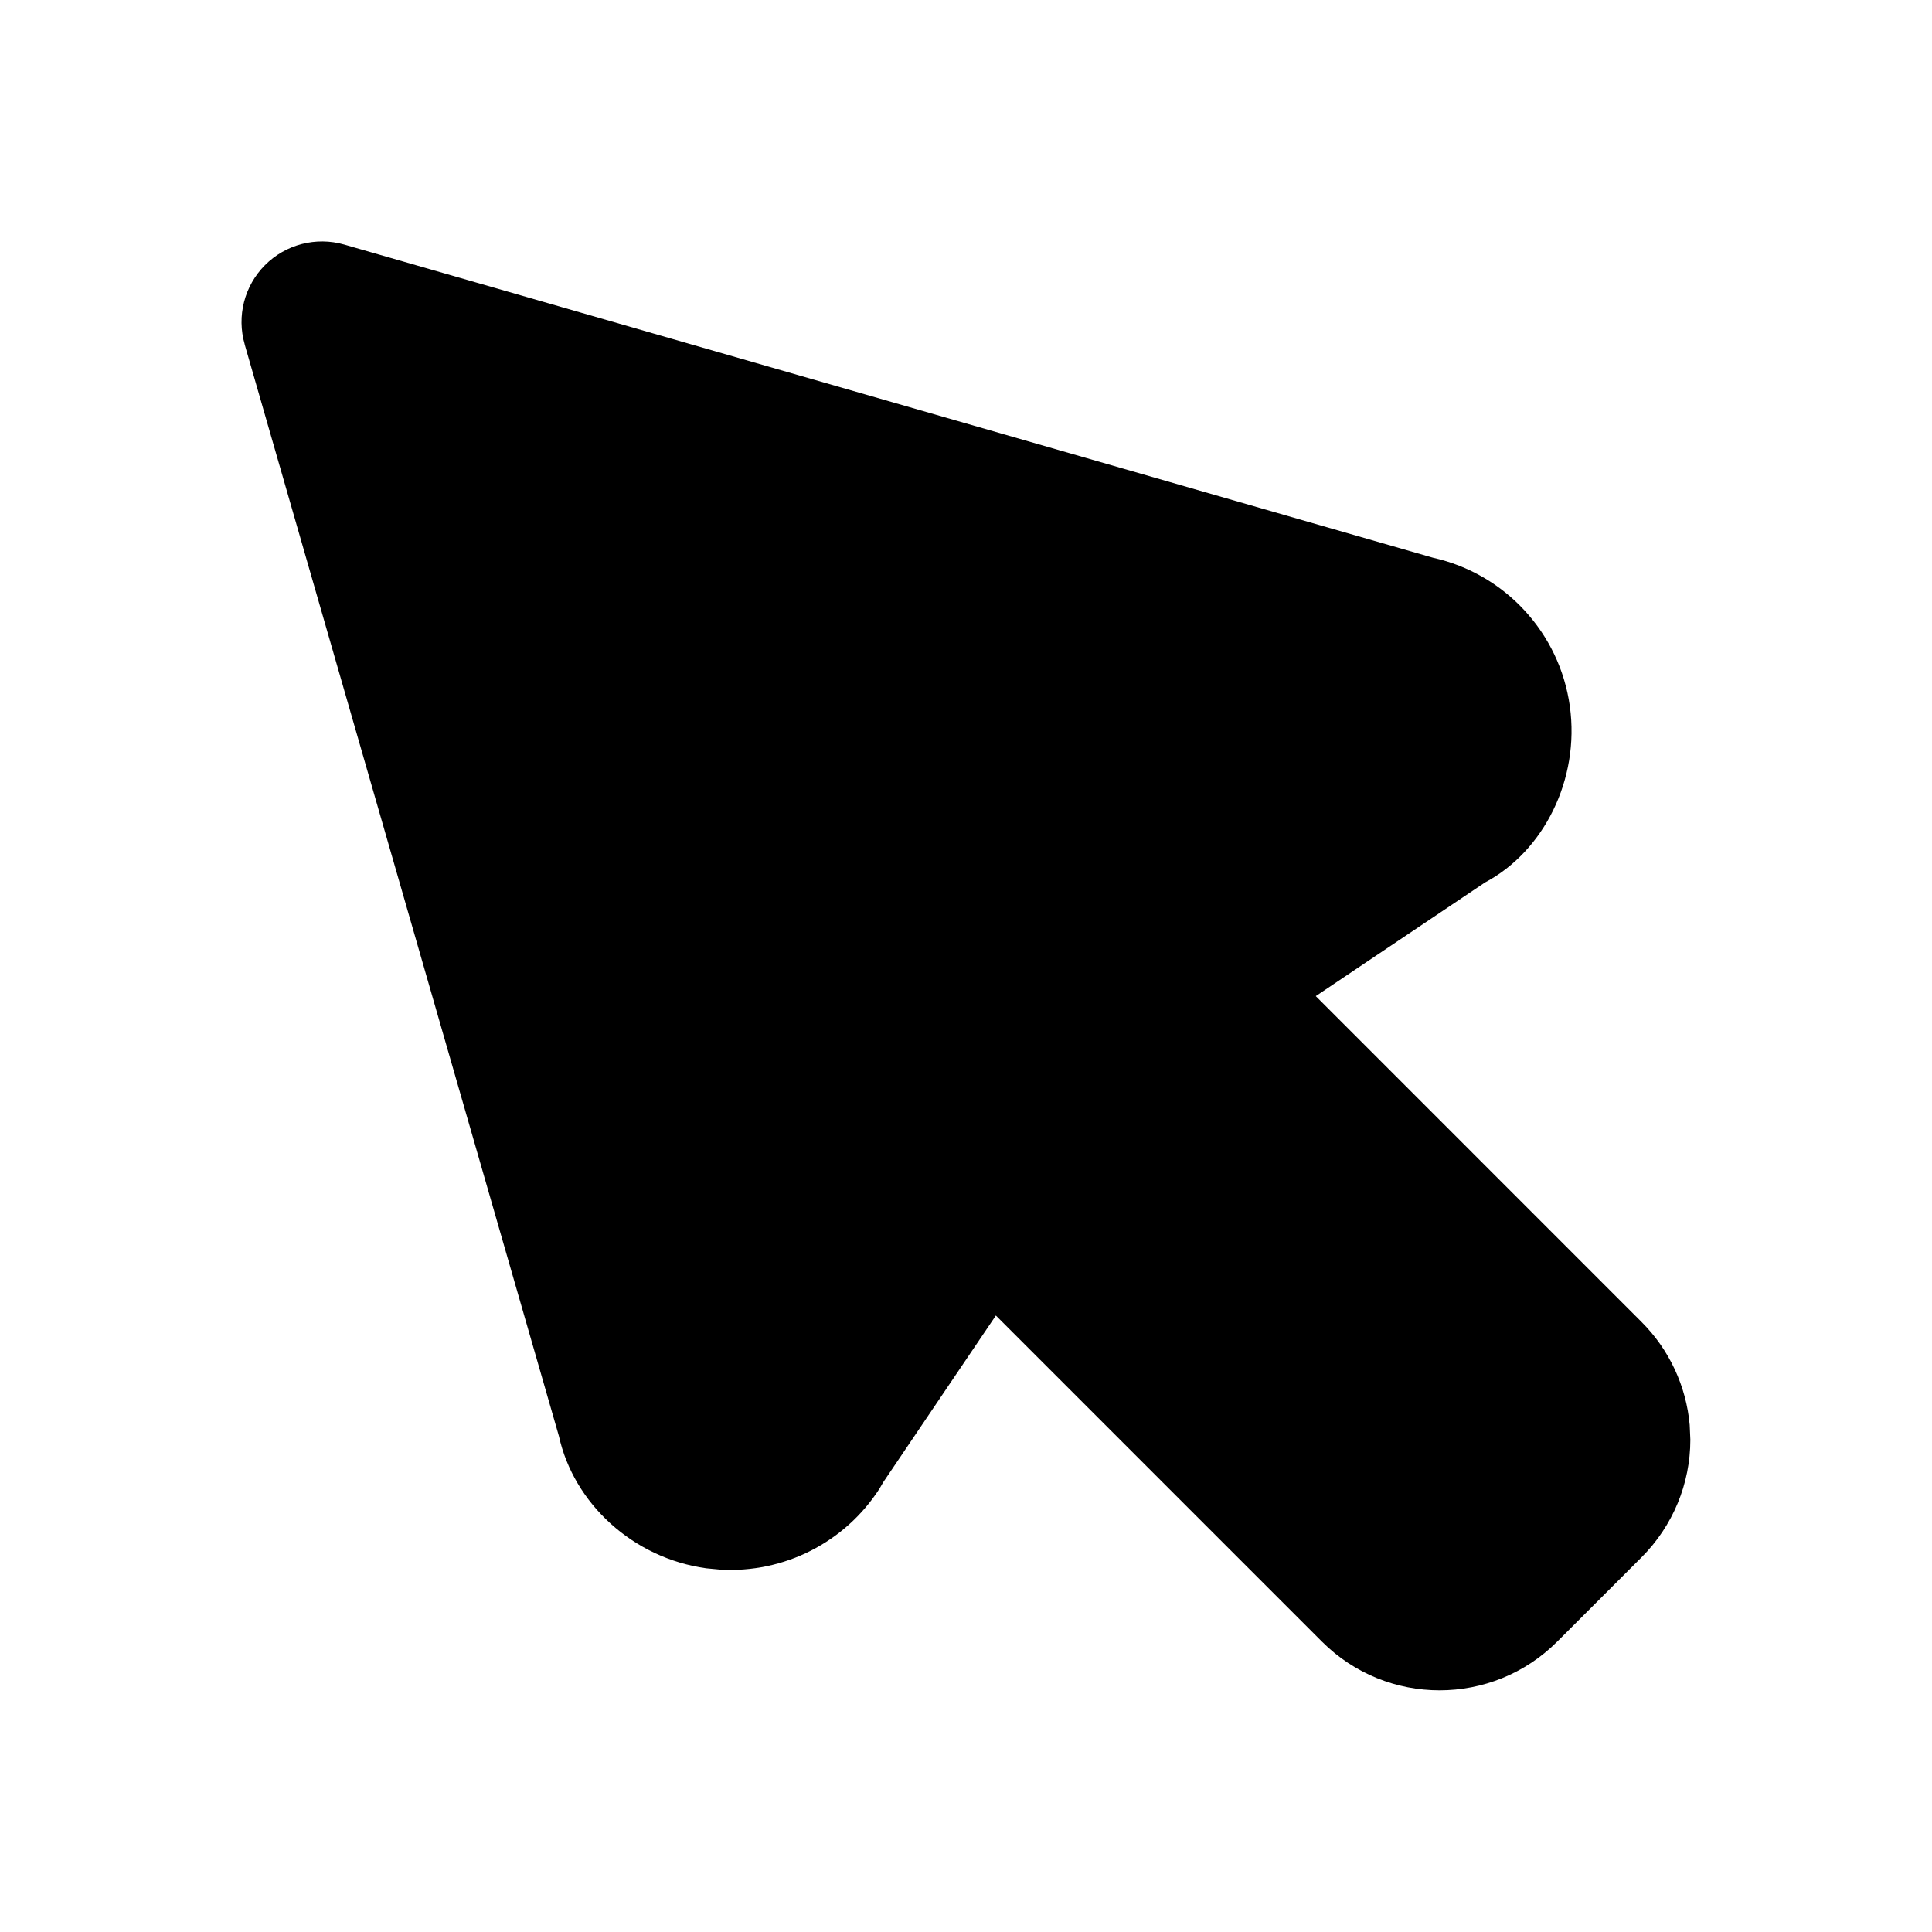
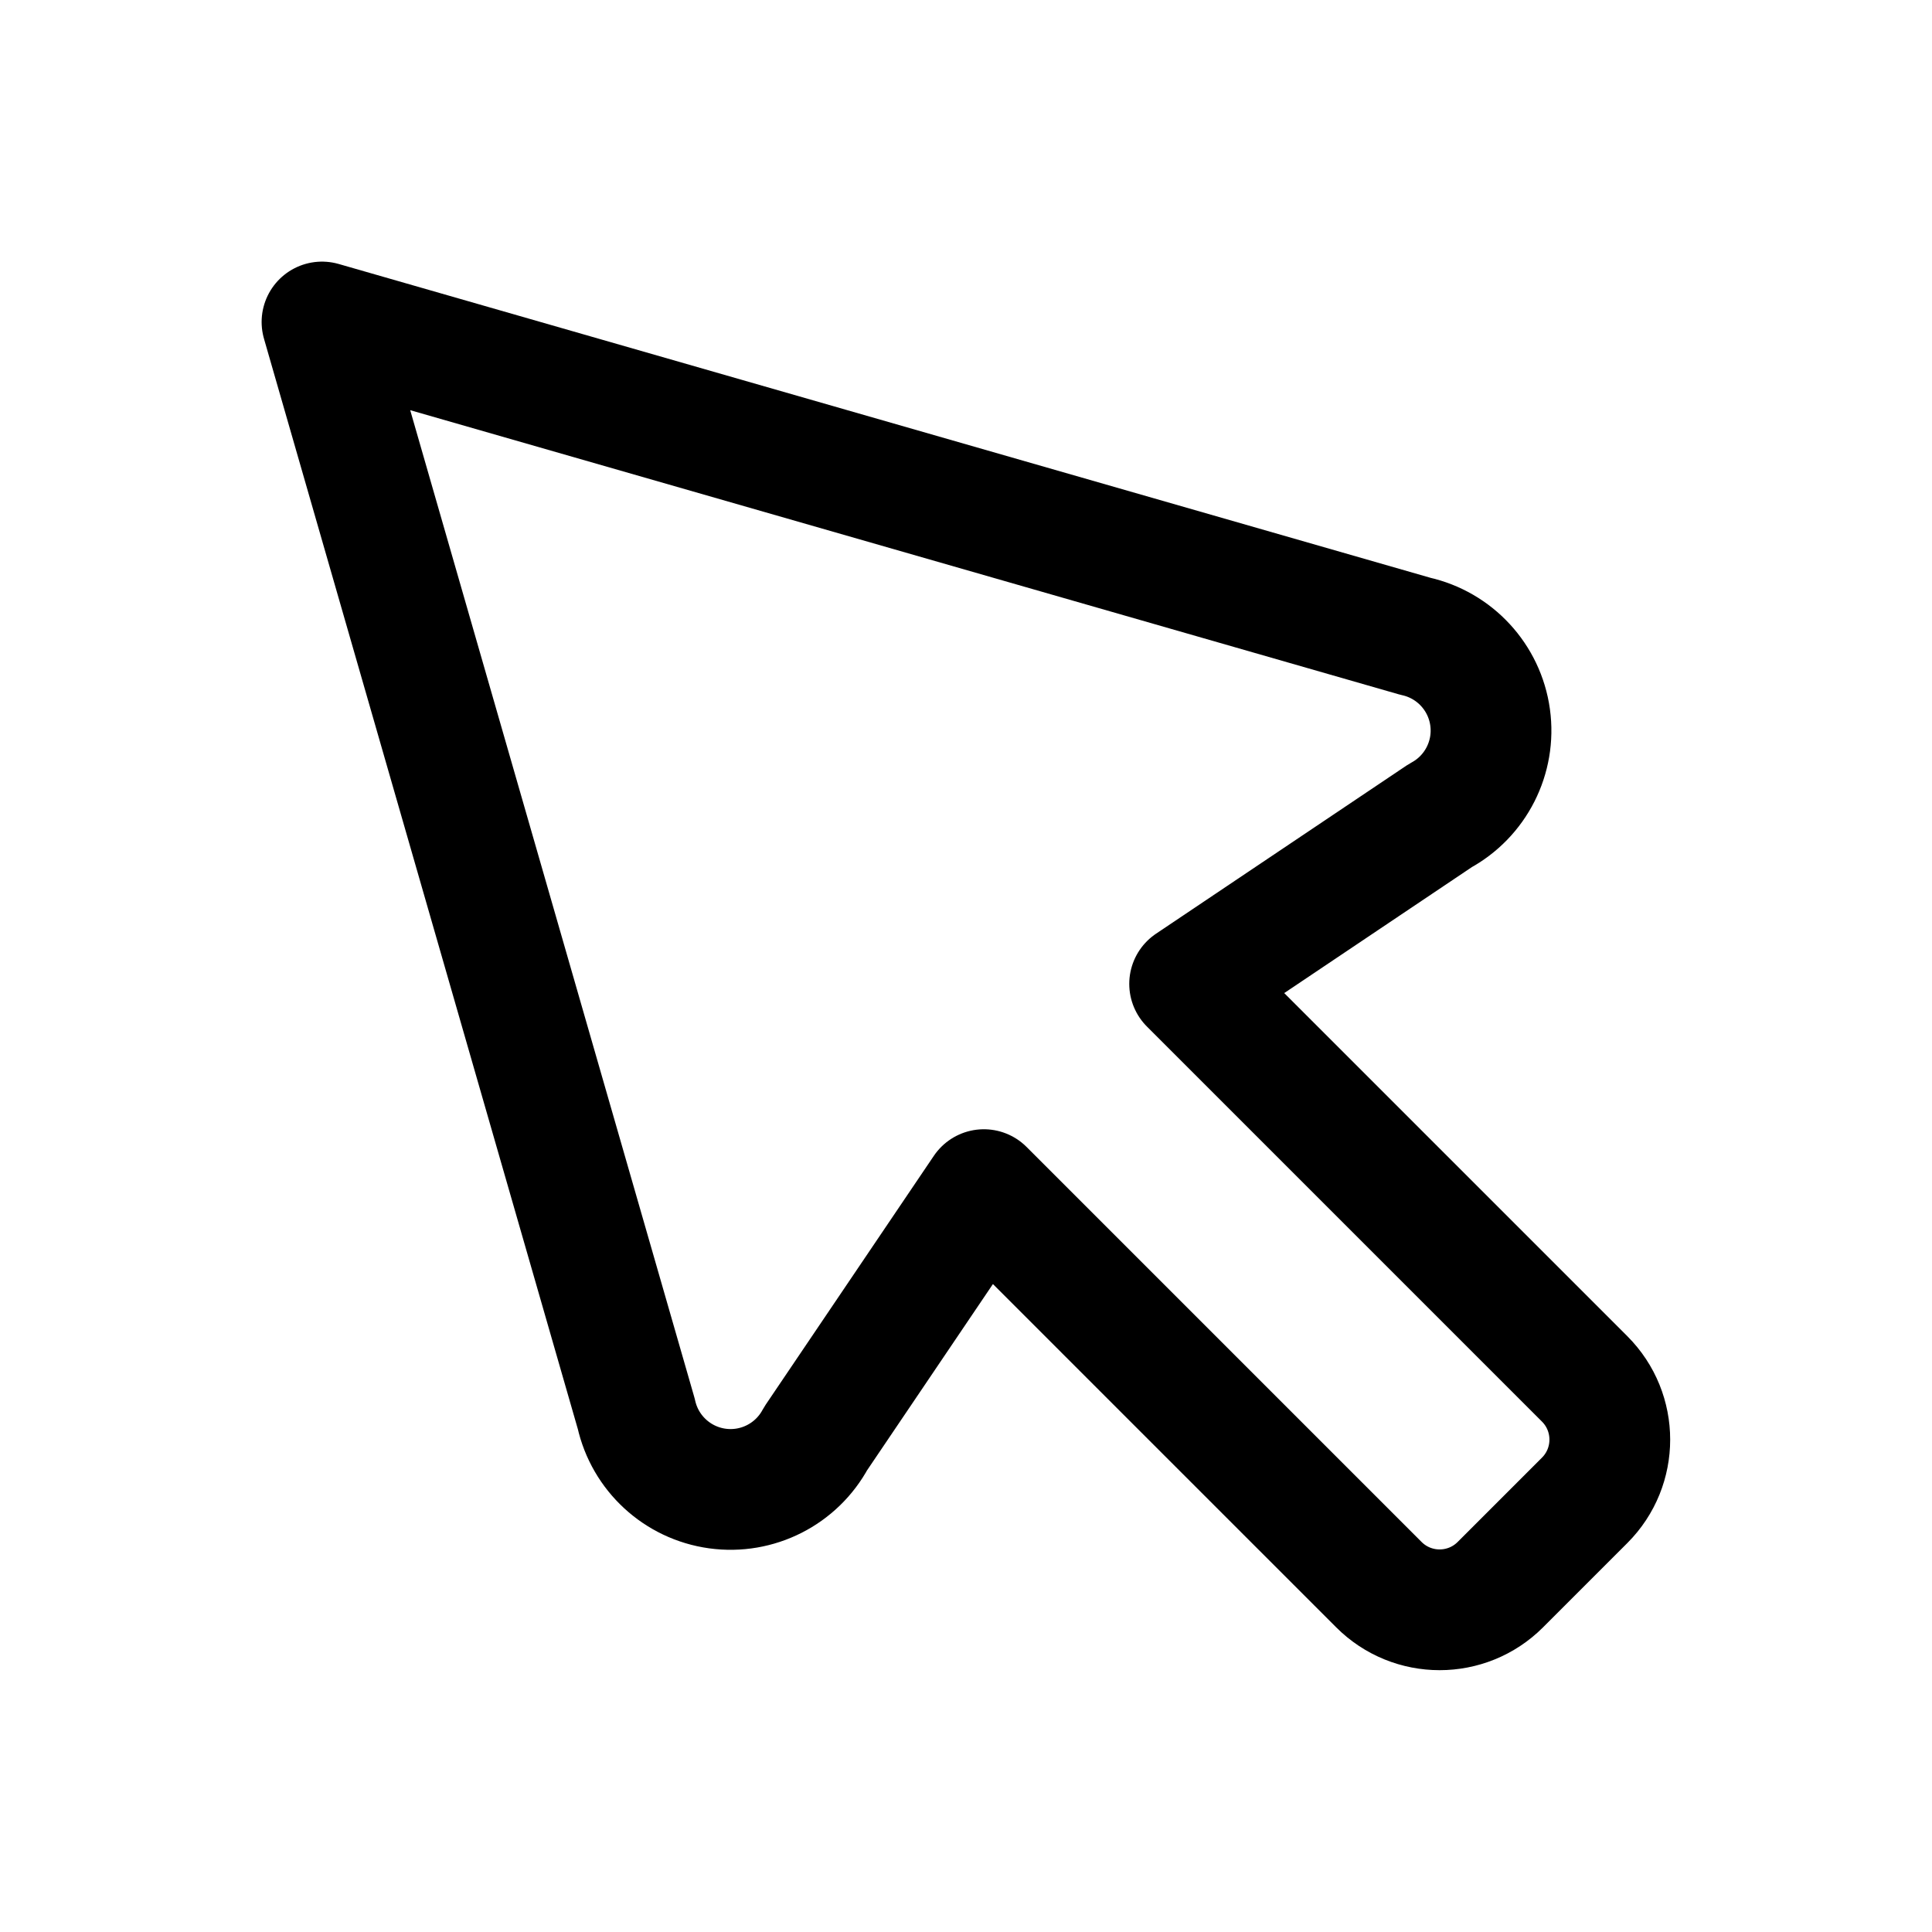
- <svg xmlns="http://www.w3.org/2000/svg" width="16" height="16" viewBox="0 0 24 24" fill="#000" stroke="none">
-   <path d="M3.039 4.277l3.904 13.563c.185 .837 .92 1.516 1.831 1.642l.17 .016a2.2 2.2 0 0 0 1.982 -1.006l.045 -.078l1.4 -2.072l4.05 4.05a2.067 2.067 0 0 0 2.924 0l1.047 -1.047c.388 -.388 .606 -.913 .606 -1.461l-.008 -.182a2.067 2.067 0 0 0 -.598 -1.28l-4.047 -4.048l2.103 -1.412c.726 -.385 1.18 -1.278 1.053 -2.189a2.2 2.2 0 0 0 -1.701 -1.845l-13.524 -3.89a1 1 0 0 0 -1.236 1.24z" />
+ <svg xmlns="http://www.w3.org/2000/svg" width="16" height="16" viewBox="0 0 24 24" fill="none" stroke="#000" stroke-width="1.5" stroke-linecap="round" stroke-linejoin="round">
+   <path d="M7.904 17.563a1.2 1.2 0 0 0 2.228 .308l2.09 -3.093l4.907 4.907a1.067 1.067 0 0 0 1.509 0l1.047 -1.047a1.067 1.067 0 0 0 0 -1.509l-4.907 -4.907l3.113 -2.09a1.2 1.2 0 0 0 -.309 -2.228l-13.582 -3.904l3.904 13.563" />
</svg>
